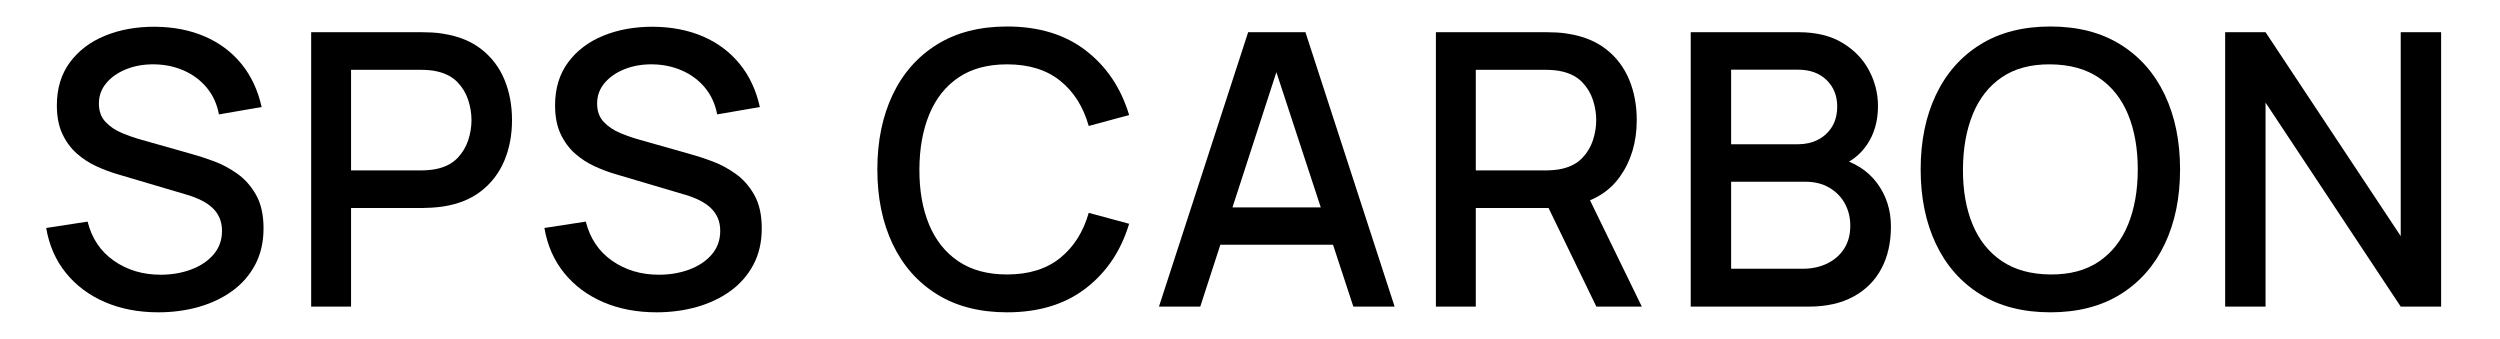
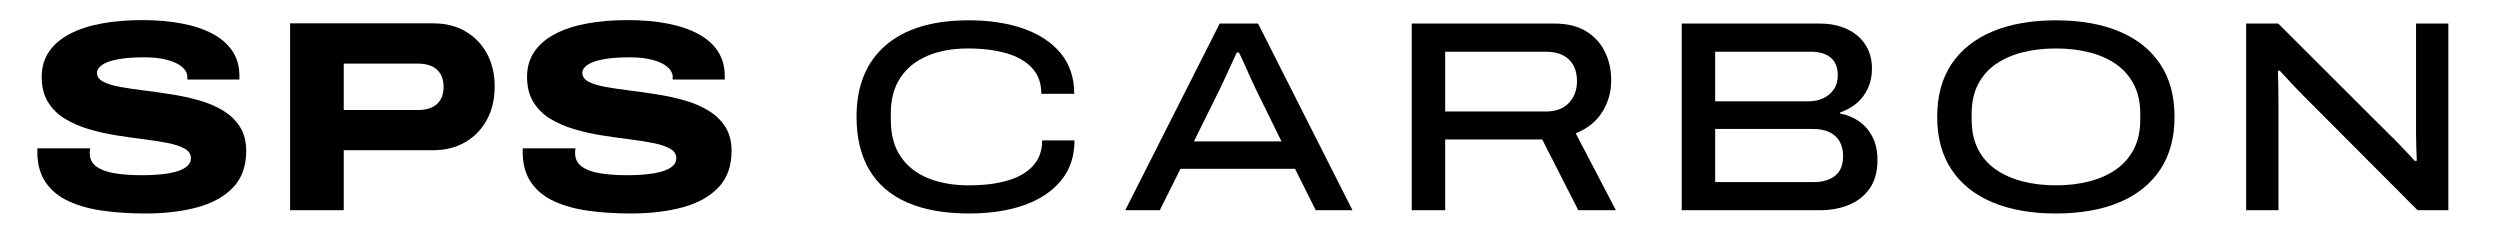
- <svg xmlns="http://www.w3.org/2000/svg" width="232.873" height="31.56" viewBox="0 0 232.873 31.56" fill="#000000" role="img" aria-labelledby="title">
-   <path d="M14.75 29.092Q11.993 29.092 9.783 28.143Q7.574 27.193 6.145 25.43Q4.716 23.667 4.302 21.235L8.159 20.643Q8.745 22.986 10.609 24.288Q12.473 25.59 14.963 25.59Q16.502 25.59 17.803 25.105Q19.105 24.619 19.892 23.705Q20.679 22.791 20.679 21.507Q20.679 20.815 20.442 20.283Q20.206 19.75 19.783 19.357Q19.36 18.963 18.768 18.667Q18.176 18.371 17.472 18.159L10.916 16.218Q9.958 15.94 8.967 15.484Q7.976 15.029 7.148 14.295Q6.319 13.561 5.807 12.467Q5.296 11.372 5.296 9.816Q5.296 7.449 6.512 5.807Q7.727 4.166 9.798 3.322Q11.869 2.479 14.443 2.491Q17.04 2.515 19.087 3.402Q21.135 4.29 22.492 5.955Q23.85 7.621 24.371 9.97L20.395 10.656Q20.123 9.207 19.259 8.168Q18.395 7.13 17.129 6.574Q15.863 6.018 14.395 5.994Q12.97 5.97 11.795 6.432Q10.621 6.893 9.917 7.722Q9.212 8.55 9.212 9.639Q9.212 10.704 9.831 11.357Q10.449 12.011 11.366 12.393Q12.283 12.774 13.188 13.023L17.91 14.36Q18.797 14.603 19.928 15.02Q21.058 15.437 22.114 16.188Q23.17 16.94 23.859 18.167Q24.548 19.395 24.548 21.271Q24.548 23.194 23.767 24.661Q22.986 26.128 21.626 27.11Q20.265 28.093 18.496 28.593Q16.727 29.092 14.75 29.092Z" />
-   <path d="M28.985 28.56V3.0H39.316Q39.688 3.0 40.239 3.027Q40.789 3.053 41.28 3.142Q43.422 3.473 44.851 4.595Q46.28 5.716 46.987 7.417Q47.694 9.118 47.694 11.189Q47.694 13.26 46.981 14.961Q46.268 16.662 44.839 17.783Q43.41 18.904 41.28 19.235Q40.789 19.306 40.233 19.342Q39.677 19.377 39.316 19.377H32.701V28.56ZM32.701 15.875H39.174Q39.523 15.875 39.958 15.839Q40.392 15.804 40.783 15.709Q41.925 15.437 42.614 14.721Q43.303 14.005 43.611 13.067Q43.919 12.129 43.919 11.189Q43.919 10.248 43.611 9.31Q43.303 8.372 42.614 7.656Q41.925 6.941 40.783 6.668Q40.392 6.568 39.958 6.535Q39.523 6.503 39.174 6.503H32.701Z" />
-   <path d="M61.159 29.092Q58.402 29.092 56.192 28.143Q53.982 27.193 52.553 25.43Q51.124 23.667 50.71 21.235L54.568 20.643Q55.154 22.986 57.017 24.288Q58.881 25.59 61.372 25.59Q62.91 25.59 64.212 25.105Q65.514 24.619 66.301 23.705Q67.088 22.791 67.088 21.507Q67.088 20.815 66.851 20.283Q66.614 19.75 66.191 19.357Q65.768 18.963 65.177 18.667Q64.585 18.371 63.881 18.159L57.325 16.218Q56.367 15.94 55.376 15.484Q54.385 15.029 53.556 14.295Q52.728 13.561 52.216 12.467Q51.704 11.372 51.704 9.816Q51.704 7.449 52.92 5.807Q54.136 4.166 56.207 3.322Q58.278 2.479 60.851 2.491Q63.449 2.515 65.496 3.402Q67.543 4.29 68.901 5.955Q70.259 7.621 70.78 9.97L66.804 10.656Q66.531 9.207 65.668 8.168Q64.804 7.13 63.538 6.574Q62.271 6.018 60.804 5.994Q59.378 5.97 58.204 6.432Q57.029 6.893 56.325 7.722Q55.621 8.55 55.621 9.639Q55.621 10.704 56.239 11.357Q56.858 12.011 57.775 12.393Q58.692 12.774 59.597 13.023L64.319 14.36Q65.206 14.603 66.336 15.02Q67.466 15.437 68.522 16.188Q69.579 16.94 70.268 18.167Q70.957 19.395 70.957 21.271Q70.957 23.194 70.176 24.661Q69.395 26.128 68.034 27.11Q66.673 28.093 64.904 28.593Q63.135 29.092 61.159 29.092Z" />
-   <path d="M93.806 29.092Q89.978 29.092 87.277 27.412Q84.576 25.732 83.15 22.732Q81.724 19.732 81.724 15.78Q81.724 11.828 83.15 8.828Q84.576 5.828 87.277 4.148Q89.978 2.468 93.806 2.468Q98.231 2.468 101.136 4.701Q104.041 6.935 105.177 10.715L101.414 11.733Q100.657 9.053 98.755 7.523Q96.853 5.994 93.806 5.994Q91.09 5.994 89.282 7.219Q87.475 8.443 86.564 10.647Q85.652 12.851 85.641 15.78Q85.629 18.709 86.54 20.91Q87.451 23.111 89.271 24.338Q91.09 25.566 93.806 25.566Q96.853 25.566 98.755 24.028Q100.657 22.489 101.414 19.827L105.177 20.845Q104.041 24.625 101.136 26.859Q98.231 29.092 93.806 29.092Z" />
-   <path d="M107.957 28.56 116.264 3.0H121.601L129.908 28.56H126.062L118.406 5.236H119.377L111.803 28.56ZM112.265 22.797V19.318H125.613V22.797Z" />
-   <path d="M133.753 28.56V3.0H144.084Q144.457 3.0 145.007 3.027Q145.557 3.053 146.048 3.142Q148.19 3.473 149.619 4.595Q151.048 5.716 151.755 7.417Q152.462 9.118 152.462 11.189Q152.462 14.242 150.9 16.449Q149.338 18.655 146.214 19.2L144.699 19.377H137.469V28.56ZM148.699 28.56 143.658 18.159 147.397 17.2 152.935 28.56ZM137.469 15.875H143.942Q144.291 15.875 144.726 15.839Q145.161 15.804 145.551 15.709Q146.693 15.437 147.382 14.721Q148.072 14.005 148.379 13.067Q148.687 12.129 148.687 11.189Q148.687 10.248 148.379 9.31Q148.072 8.372 147.382 7.656Q146.693 6.941 145.551 6.668Q145.161 6.568 144.726 6.535Q144.291 6.503 143.942 6.503H137.469Z" />
-   <path d="M157.49 28.56V3.0H167.537Q169.974 3.0 171.619 3.991Q173.264 4.982 174.098 6.556Q174.932 8.13 174.932 9.875Q174.932 11.982 173.897 13.493Q172.862 15.005 171.098 15.555L171.075 14.679Q173.518 15.283 174.829 17.031Q176.139 18.78 176.139 21.105Q176.139 23.359 175.246 25.031Q174.353 26.702 172.64 27.631Q170.927 28.56 168.495 28.56ZM161.253 25.034H167.927Q169.193 25.034 170.196 24.548Q171.199 24.063 171.776 23.17Q172.353 22.276 172.353 21.034Q172.353 19.874 171.841 18.948Q171.329 18.022 170.386 17.475Q169.442 16.928 168.164 16.928H161.253ZM161.253 13.437H167.489Q168.513 13.437 169.338 13.017Q170.164 12.597 170.649 11.81Q171.134 11.023 171.134 9.911Q171.134 8.42 170.143 7.455Q169.152 6.491 167.489 6.491H161.253Z" />
-   <path d="M190.989 29.092Q187.161 29.092 184.46 27.412Q181.759 25.732 180.334 22.732Q178.908 19.732 178.908 15.78Q178.908 11.828 180.334 8.828Q181.759 5.828 184.46 4.148Q187.161 2.468 190.989 2.468Q194.818 2.468 197.519 4.148Q200.219 5.828 201.645 8.828Q203.071 11.828 203.071 15.78Q203.071 19.732 201.645 22.732Q200.219 25.732 197.519 27.412Q194.818 29.092 190.989 29.092ZM190.989 25.566Q193.705 25.59 195.513 24.362Q197.32 23.134 198.226 20.922Q199.131 18.709 199.131 15.78Q199.131 12.851 198.226 10.659Q197.32 8.467 195.513 7.242Q193.705 6.018 190.989 5.994Q188.274 5.97 186.472 7.195Q184.67 8.42 183.765 10.635Q182.86 12.851 182.848 15.78Q182.836 18.709 183.742 20.898Q184.647 23.087 186.46 24.315Q188.274 25.543 190.989 25.566Z" />
-   <path d="M207.271 28.56V3.0H211.034L223.625 21.992V3.0H227.388V28.56H223.625L211.034 9.556V28.56Z" />
+ <svg xmlns="http://www.w3.org/2000/svg" width="321.089" height="30" viewBox="0 0 321.089 30" fill="#000000" role="img" aria-labelledby="title">
+   <path d="M18.682 27.419Q15.776 27.419 13.251 27.071Q10.727 26.722 8.83 25.85Q6.933 24.978 5.863 23.417Q4.793 21.856 4.793 19.447Q4.793 19.377 4.793 19.264Q4.793 19.151 4.827 19.048H11.583Q11.548 19.188 11.539 19.346Q11.53 19.505 11.53 19.683Q11.53 20.748 12.356 21.37Q13.182 21.993 14.693 22.248Q16.205 22.504 18.21 22.504Q19.056 22.504 19.935 22.45Q20.815 22.396 21.632 22.264Q22.45 22.131 23.1 21.883Q23.75 21.636 24.137 21.248Q24.523 20.86 24.523 20.315Q24.523 19.541 23.719 19.092Q22.916 18.643 21.544 18.369Q20.173 18.095 18.469 17.884Q16.765 17.673 14.939 17.384Q13.113 17.096 11.41 16.59Q9.706 16.084 8.334 15.247Q6.963 14.411 6.159 13.095Q5.356 11.779 5.356 9.879Q5.356 8.003 6.301 6.628Q7.245 5.252 8.967 4.354Q10.688 3.455 13.05 3.018Q15.411 2.581 18.228 2.581Q21.097 2.581 23.407 3.028Q25.716 3.475 27.357 4.366Q28.999 5.257 29.873 6.598Q30.747 7.939 30.747 9.727V10.219H24.062V9.915Q24.062 9.181 23.407 8.612Q22.753 8.044 21.522 7.703Q20.291 7.362 18.559 7.362Q16.446 7.362 15.093 7.626Q13.739 7.89 13.097 8.348Q12.456 8.806 12.456 9.352Q12.456 10.072 13.26 10.494Q14.063 10.916 15.435 11.162Q16.806 11.409 18.51 11.62Q20.214 11.831 22.04 12.12Q23.866 12.409 25.569 12.889Q27.273 13.37 28.645 14.199Q30.016 15.027 30.82 16.292Q31.623 17.556 31.623 19.405Q31.623 22.281 29.959 24.049Q28.295 25.818 25.374 26.618Q22.453 27.419 18.682 27.419Z" />
+   <path d="M37.258 27.0V3.0H55.67Q58.026 3.0 59.796 4.037Q61.566 5.075 62.551 6.905Q63.536 8.734 63.536 11.121Q63.536 13.525 62.533 15.381Q61.531 17.237 59.743 18.266Q57.955 19.295 55.597 19.295H44.15V27.0ZM44.15 14.127H53.68Q55.292 14.127 56.132 13.351Q56.973 12.575 56.973 11.154Q56.973 10.191 56.593 9.53Q56.213 8.869 55.483 8.518Q54.754 8.168 53.68 8.168H44.15Z" />
+   <path d="M81.018 27.419Q78.112 27.419 75.587 27.071Q73.063 26.722 71.166 25.85Q69.269 24.978 68.199 23.417Q67.128 21.856 67.128 19.447Q67.128 19.377 67.128 19.264Q67.128 19.151 67.163 19.048H73.919Q73.884 19.188 73.875 19.346Q73.866 19.505 73.866 19.683Q73.866 20.748 74.692 21.37Q75.517 21.993 77.029 22.248Q78.541 22.504 80.546 22.504Q81.392 22.504 82.271 22.45Q83.151 22.396 83.968 22.264Q84.785 22.131 85.436 21.883Q86.086 21.636 86.473 21.248Q86.859 20.86 86.859 20.315Q86.859 19.541 86.055 19.092Q85.251 18.643 83.88 18.369Q82.509 18.095 80.805 17.884Q79.101 17.673 77.275 17.384Q75.449 17.096 73.746 16.59Q72.042 16.084 70.67 15.247Q69.299 14.411 68.495 13.095Q67.692 11.779 67.692 9.879Q67.692 8.003 68.636 6.628Q69.581 5.252 71.303 4.354Q73.024 3.455 75.385 3.018Q77.747 2.581 80.564 2.581Q83.433 2.581 85.742 3.028Q88.052 3.475 89.693 4.366Q91.335 5.257 92.209 6.598Q93.083 7.939 93.083 9.727V10.219H86.397V9.915Q86.397 9.181 85.743 8.612Q85.089 8.044 83.858 7.703Q82.627 7.362 80.895 7.362Q78.782 7.362 77.428 7.626Q76.075 7.89 75.433 8.348Q74.792 8.806 74.792 9.352Q74.792 10.072 75.596 10.494Q76.399 10.916 77.771 11.162Q79.142 11.409 80.846 11.62Q82.55 11.831 84.376 12.12Q86.202 12.409 87.905 12.889Q89.609 13.37 90.98 14.199Q92.352 15.027 93.155 16.292Q93.959 17.556 93.959 19.405Q93.959 22.281 92.295 24.049Q90.631 25.818 87.71 26.618Q84.788 27.419 81.018 27.419Z" />
+   <path d="M124.482 27.419Q119.737 27.419 116.504 26Q113.27 24.58 111.64 21.805Q110.01 19.03 110.01 15.002Q110.01 9.067 113.732 5.838Q117.454 2.609 124.415 2.609Q128.432 2.609 131.489 3.691Q134.546 4.773 136.258 6.873Q137.97 8.973 137.97 12.045H133.747Q133.747 10.03 132.563 8.742Q131.379 7.455 129.265 6.84Q127.151 6.225 124.331 6.225Q121.366 6.225 119.136 7.163Q116.906 8.102 115.659 9.955Q114.413 11.808 114.413 14.548V15.41Q114.413 18.238 115.67 20.098Q116.927 21.958 119.186 22.88Q121.444 23.803 124.431 23.803Q127.323 23.803 129.427 23.184Q131.532 22.565 132.693 21.277Q133.855 19.989 133.855 18.031H138.005Q138.005 21.066 136.295 23.166Q134.584 25.265 131.544 26.342Q128.504 27.419 124.482 27.419Z" />
+   <path d="M144.523 27.0 156.651 3.027H161.58L173.707 27.0H168.985L166.328 21.679H151.615L148.958 27.0ZM153.343 18.16H164.589L161.301 11.467Q161.105 11.061 160.779 10.354Q160.453 9.646 160.121 8.893Q159.789 8.14 159.511 7.537Q159.233 6.934 159.123 6.748H158.844Q158.508 7.479 158.08 8.408Q157.652 9.337 157.269 10.175Q156.886 11.013 156.642 11.491Z" />
+   <path d="M181.318 27.0V3.027H199.653Q202.094 3.027 203.701 4.009Q205.308 4.99 206.122 6.64Q206.936 8.291 206.936 10.329Q206.936 12.534 205.798 14.369Q204.661 16.204 202.379 17.123L207.54 27.0H202.71L198.075 17.909H185.613V27.0ZM185.613 14.317H198.574Q200.462 14.317 201.503 13.217Q202.544 12.118 202.544 10.401Q202.544 9.238 202.084 8.394Q201.625 7.549 200.739 7.096Q199.852 6.644 198.574 6.644H185.613Z" />
+   <path d="M215.994 27.0V3.027H233.692Q235.72 3.027 237.233 3.74Q238.747 4.453 239.587 5.748Q240.427 7.042 240.427 8.833Q240.427 10.205 239.904 11.344Q239.38 12.483 238.463 13.26Q237.546 14.038 236.343 14.432V14.583Q237.734 14.84 238.819 15.621Q239.904 16.401 240.519 17.637Q241.134 18.874 241.134 20.553Q241.134 22.776 240.133 24.205Q239.133 25.633 237.459 26.317Q235.784 27.0 233.725 27.0ZM220.289 23.384H232.997Q234.651 23.384 235.686 22.581Q236.72 21.778 236.72 20.039Q236.72 18.928 236.261 18.145Q235.802 17.362 234.932 16.962Q234.062 16.561 232.842 16.561H220.289ZM220.289 13.018H232.197Q233.3 13.018 234.164 12.621Q235.028 12.225 235.533 11.477Q236.038 10.728 236.038 9.695Q236.038 8.132 235.11 7.388Q234.182 6.644 232.643 6.644H220.289Z" />
+   <path d="M264.037 27.419Q259.339 27.419 255.912 25.986Q252.485 24.554 250.645 21.784Q248.804 19.014 248.804 15.013Q248.804 10.979 250.645 8.226Q252.485 5.474 255.912 4.041Q259.339 2.609 264.037 2.609Q268.78 2.609 272.193 4.041Q275.606 5.474 277.447 8.226Q279.288 10.979 279.288 15.013Q279.288 19.014 277.447 21.784Q275.606 24.554 272.193 25.986Q268.78 27.419 264.037 27.419ZM264.057 23.803Q266.377 23.803 268.343 23.294Q270.309 22.786 271.776 21.761Q273.244 20.736 274.065 19.141Q274.885 17.546 274.885 15.381V14.589Q274.885 12.442 274.065 10.855Q273.244 9.268 271.777 8.244Q270.309 7.221 268.343 6.723Q266.377 6.225 264.057 6.225Q261.736 6.225 259.765 6.723Q257.794 7.221 256.321 8.244Q254.848 9.268 254.039 10.855Q253.231 12.442 253.231 14.589V15.381Q253.231 17.546 254.039 19.141Q254.848 20.736 256.322 21.761Q257.796 22.786 259.766 23.294Q261.736 23.803 264.057 23.803Z" />
+   <path d="M288.486 27.0V3.027H292.607L307.002 17.394Q307.424 17.767 307.983 18.366Q308.541 18.965 309.13 19.571Q309.72 20.178 310.133 20.662H310.402Q310.377 19.969 310.341 18.934Q310.305 17.898 310.305 17.168V3.027H314.455V27.0H310.504L296.03 12.483Q295.174 11.64 294.262 10.653Q293.351 9.667 292.808 9.089H292.564Q292.588 9.629 292.612 10.742Q292.637 11.855 292.637 13.085V27.0Z" />
</svg>
